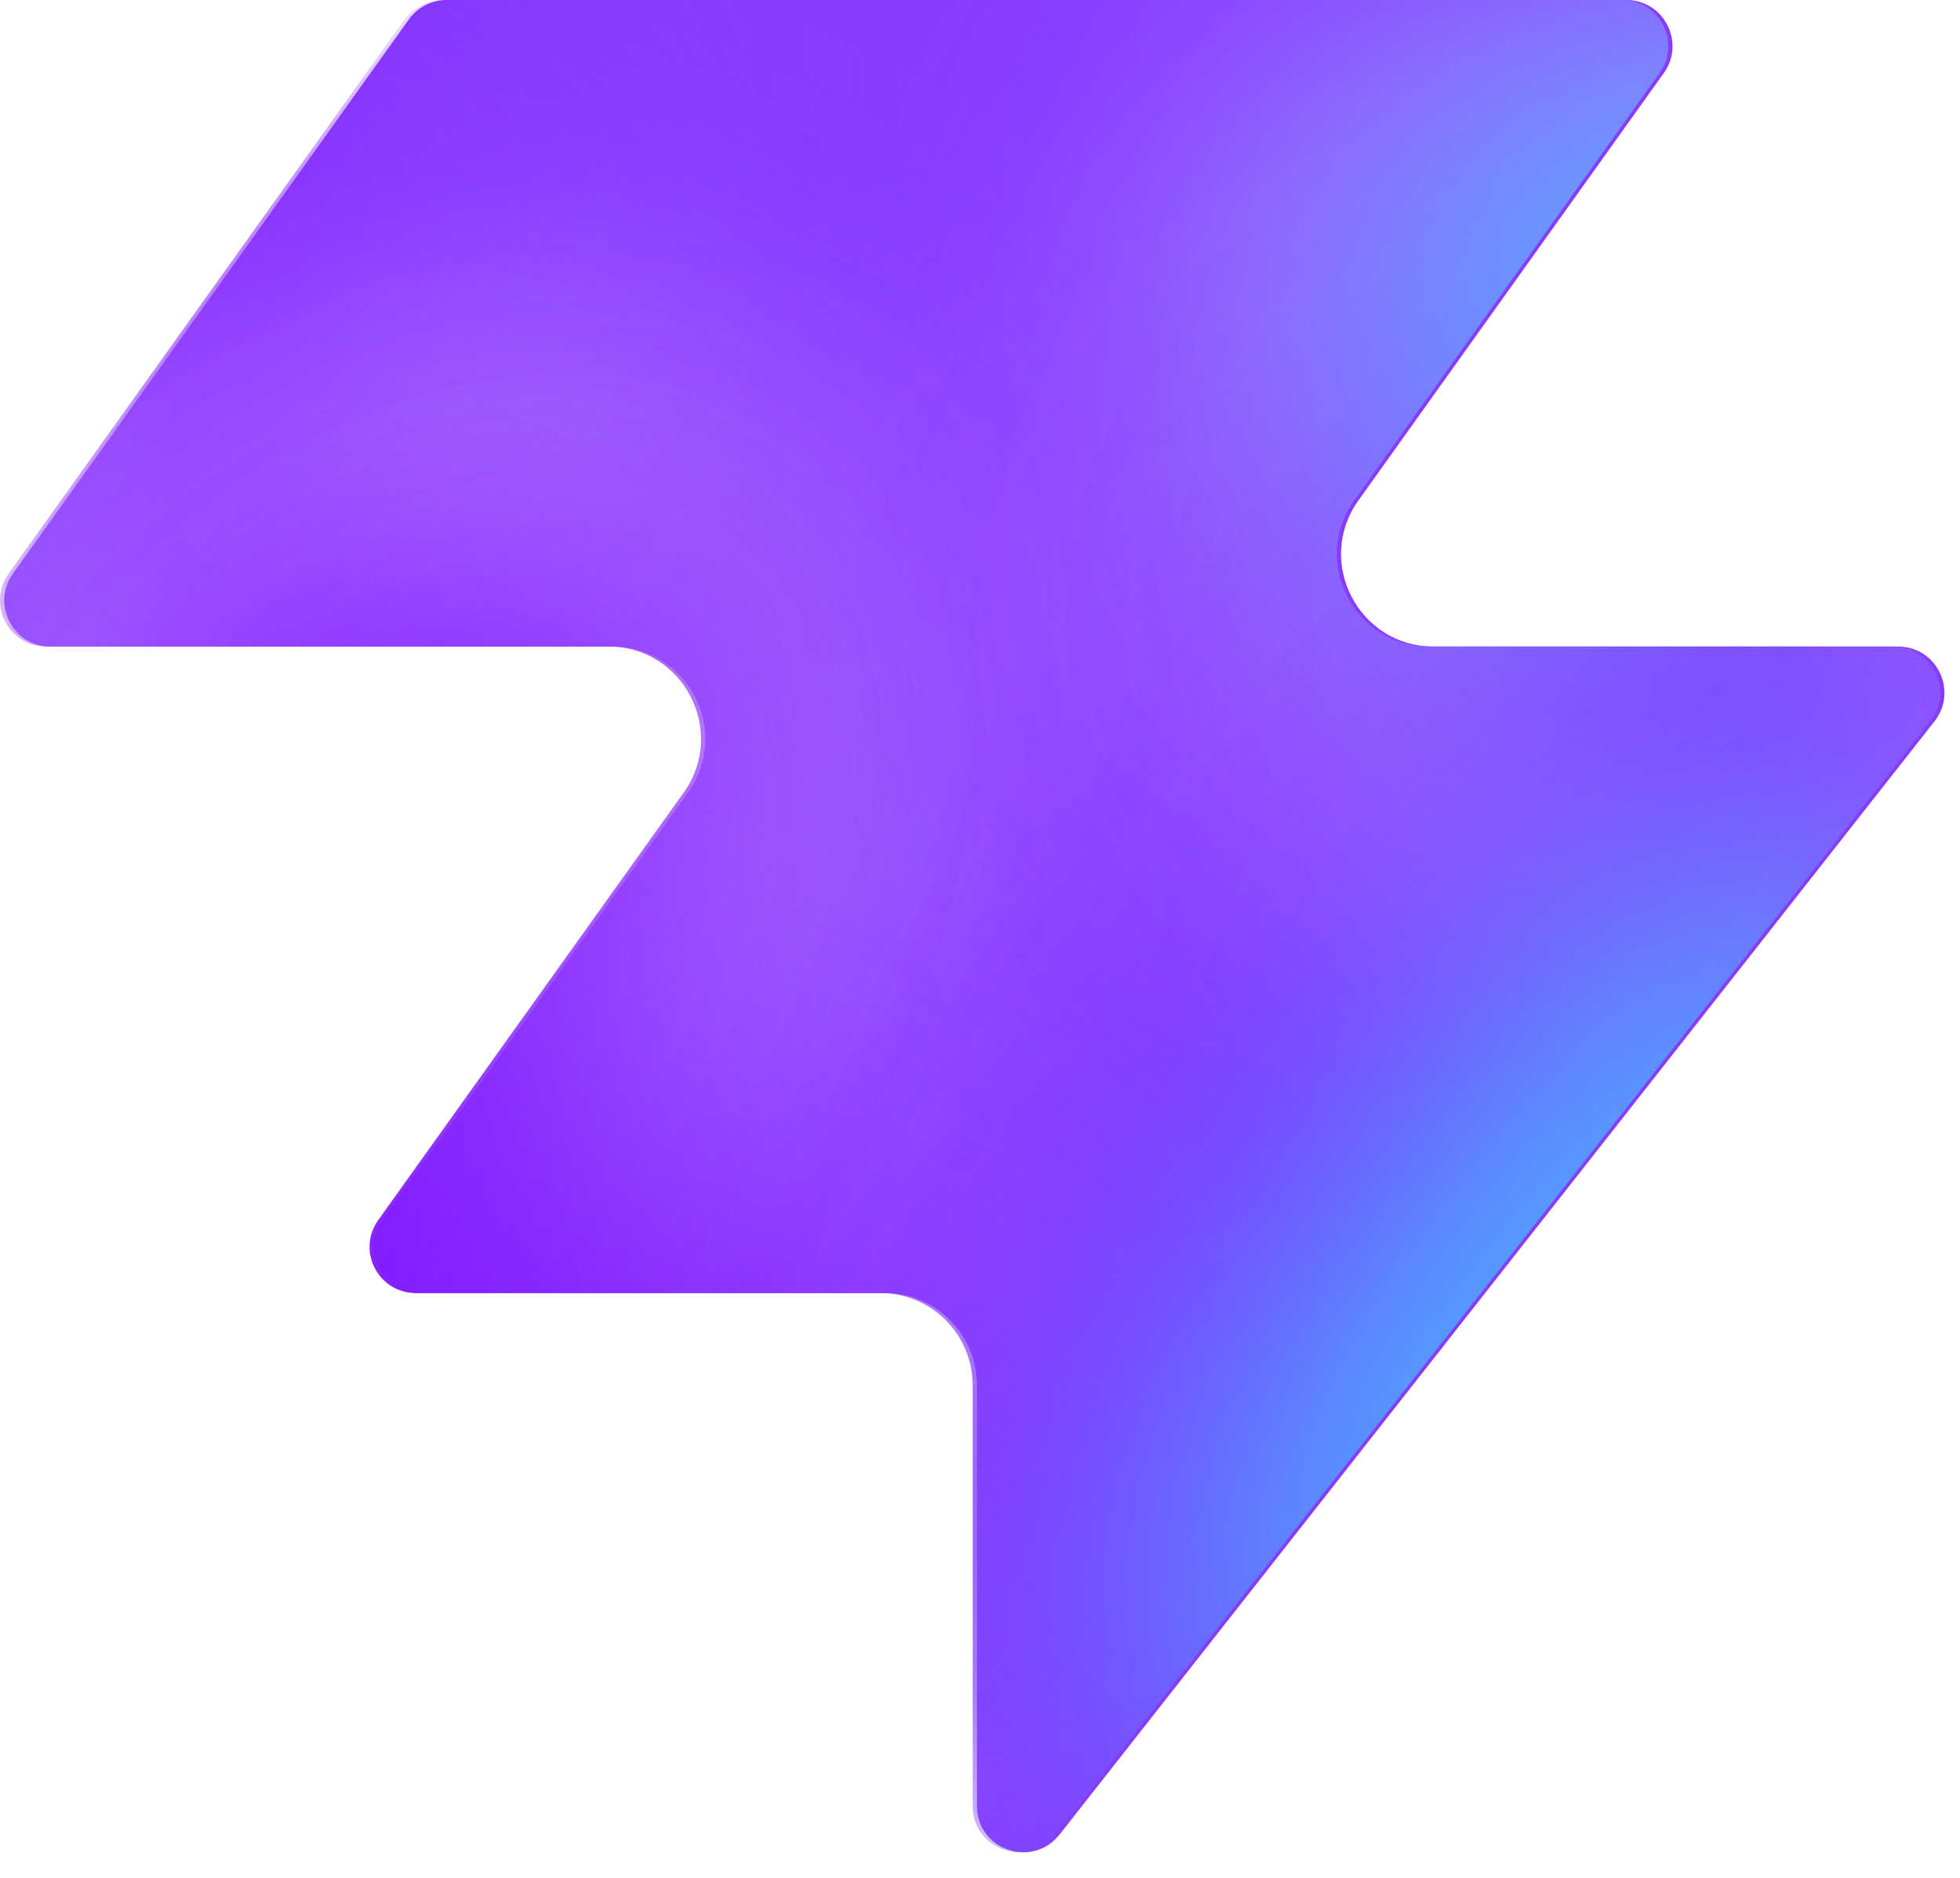
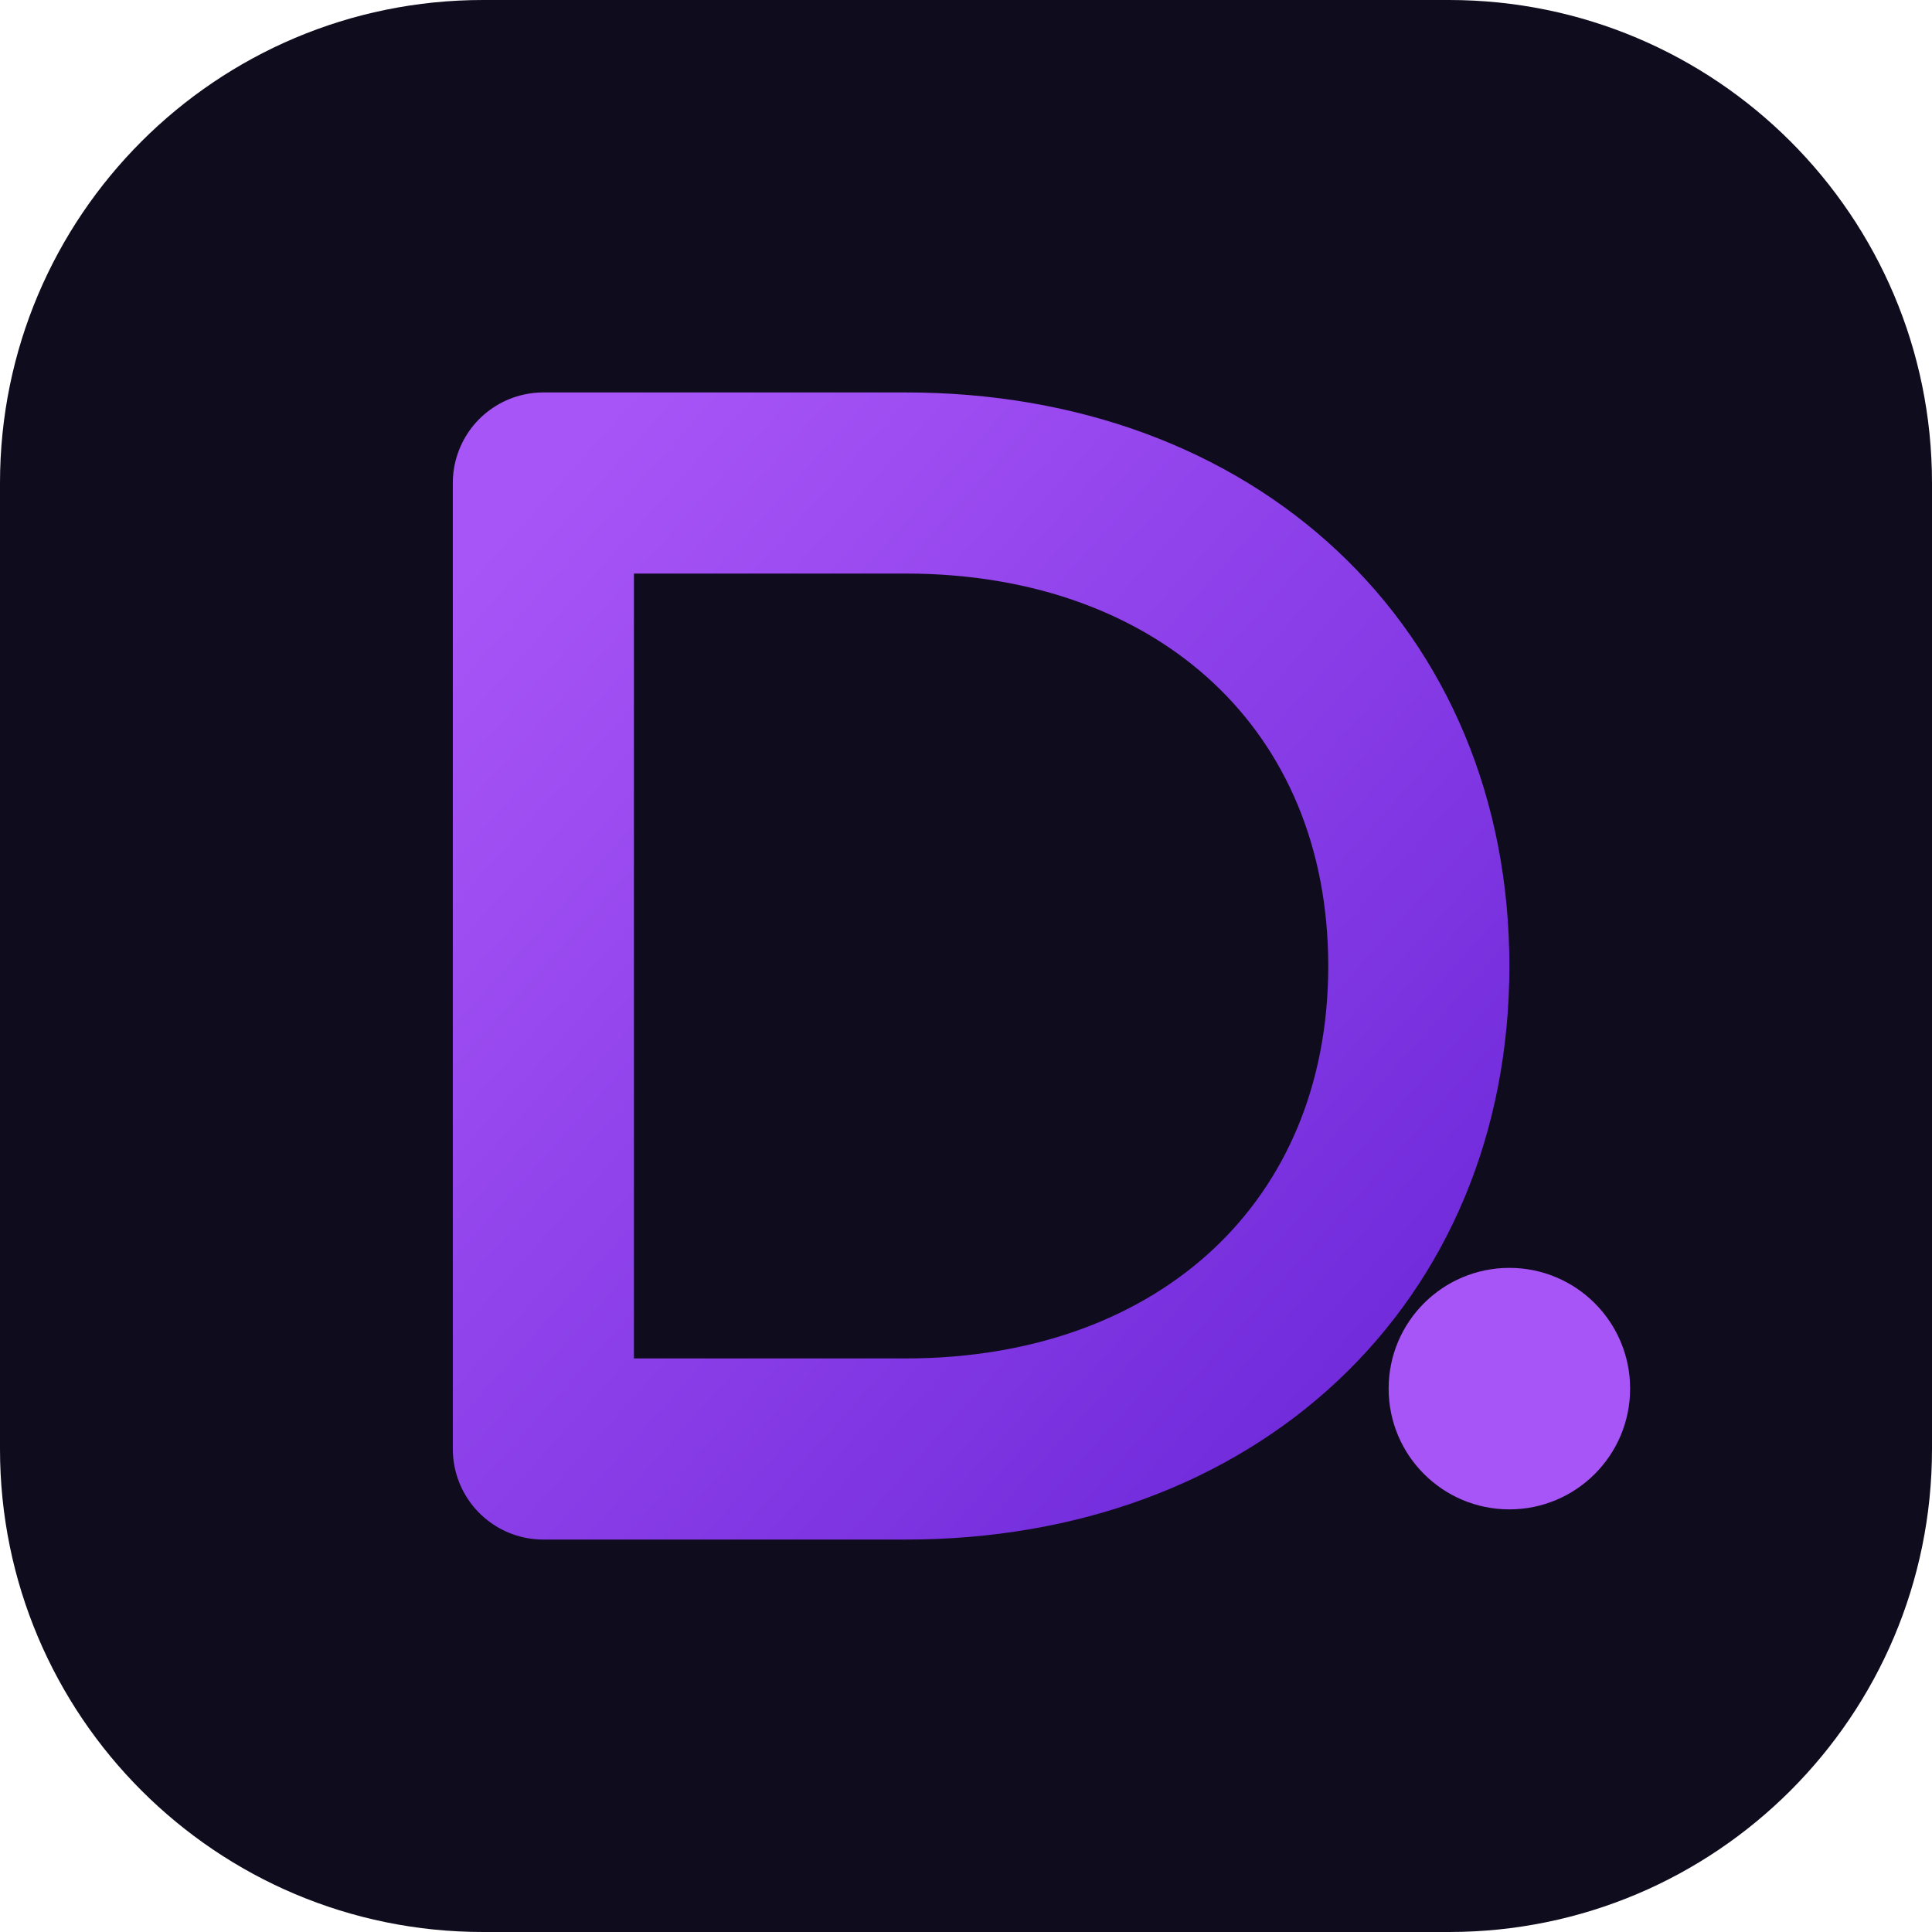
- <svg xmlns="http://www.w3.org/2000/svg" width="48" height="46" fill="none" viewBox="0 0 48 46">
-   <path fill="#863bff" d="M25.946 44.938c-.664.845-2.021.375-2.021-.698V33.937a2.26 2.26 0 0 0-2.262-2.262H10.287c-.92 0-1.456-1.04-.92-1.788l7.48-10.471c1.07-1.497 0-3.578-1.842-3.578H1.237c-.92 0-1.456-1.04-.92-1.788L10.013.474c.214-.297.556-.474.92-.474h28.894c.92 0 1.456 1.04.92 1.788l-7.48 10.471c-1.07 1.498 0 3.579 1.842 3.579h11.377c.943 0 1.473 1.088.89 1.83L25.947 44.94z" style="fill:#863bff;fill:color(display-p3 .525 .23 1);fill-opacity:1" />
-   <mask id="a" width="48" height="46" x="0" y="0" maskUnits="userSpaceOnUse" style="mask-type:alpha">
-     <path fill="#000" d="M25.842 44.938c-.664.844-2.021.375-2.021-.698V33.937a2.26 2.26 0 0 0-2.262-2.262H10.183c-.92 0-1.456-1.04-.92-1.788l7.48-10.471c1.07-1.498 0-3.579-1.842-3.579H1.133c-.92 0-1.456-1.04-.92-1.787L9.91.473c.214-.297.556-.474.92-.474h28.894c.92 0 1.456 1.04.92 1.788l-7.48 10.471c-1.07 1.498 0 3.578 1.842 3.578h11.377c.943 0 1.473 1.088.89 1.832L25.843 44.94z" style="fill:#000;fill-opacity:1" />
-   </mask>
-   <g mask="url(#a)">
-     <g filter="url(#b)">
-       <ellipse cx="5.508" cy="14.704" fill="#ede6ff" rx="5.508" ry="14.704" style="fill:#ede6ff;fill:color(display-p3 .927 .903 1);fill-opacity:1" transform="matrix(.00324 1 1 -.00324 -4.47 31.516)" />
-     </g>
-     <g filter="url(#c)">
-       <ellipse cx="10.399" cy="29.851" fill="#ede6ff" rx="10.399" ry="29.851" style="fill:#ede6ff;fill:color(display-p3 .927 .903 1);fill-opacity:1" transform="matrix(.00324 1 1 -.00324 -39.328 7.883)" />
-     </g>
-     <g filter="url(#d)">
-       <ellipse cx="5.508" cy="30.487" fill="#7e14ff" rx="5.508" ry="30.487" style="fill:#7e14ff;fill:color(display-p3 .492 .077 1);fill-opacity:1" transform="rotate(89.814 -25.913 -14.639)scale(1 -1)" />
-     </g>
-     <g filter="url(#e)">
-       <ellipse cx="5.508" cy="30.599" fill="#7e14ff" rx="5.508" ry="30.599" style="fill:#7e14ff;fill:color(display-p3 .492 .077 1);fill-opacity:1" transform="rotate(89.814 -32.644 -3.334)scale(1 -1)" />
-     </g>
-     <g filter="url(#f)">
-       <ellipse cx="5.508" cy="30.599" fill="#7e14ff" rx="5.508" ry="30.599" style="fill:#7e14ff;fill:color(display-p3 .492 .077 1);fill-opacity:1" transform="matrix(.00324 1 1 -.00324 -34.34 30.47)" />
-     </g>
-     <g filter="url(#g)">
-       <ellipse cx="14.072" cy="22.078" fill="#ede6ff" rx="14.072" ry="22.078" style="fill:#ede6ff;fill:color(display-p3 .927 .903 1);fill-opacity:1" transform="rotate(93.35 24.506 48.493)scale(-1 1)" />
-     </g>
-     <g filter="url(#h)">
-       <ellipse cx="3.47" cy="21.501" fill="#7e14ff" rx="3.47" ry="21.501" style="fill:#7e14ff;fill:color(display-p3 .492 .077 1);fill-opacity:1" transform="rotate(89.009 28.708 47.59)scale(-1 1)" />
-     </g>
-     <g filter="url(#i)">
-       <ellipse cx="3.47" cy="21.501" fill="#7e14ff" rx="3.47" ry="21.501" style="fill:#7e14ff;fill:color(display-p3 .492 .077 1);fill-opacity:1" transform="rotate(89.009 28.708 47.59)scale(-1 1)" />
-     </g>
-     <g filter="url(#j)">
-       <ellipse cx=".387" cy="8.972" fill="#7e14ff" rx="4.407" ry="29.108" style="fill:#7e14ff;fill:color(display-p3 .492 .077 1);fill-opacity:1" transform="rotate(39.51 .387 8.972)" />
-     </g>
-     <g filter="url(#k)">
-       <ellipse cx="47.523" cy="-6.092" fill="#7e14ff" rx="4.407" ry="29.108" style="fill:#7e14ff;fill:color(display-p3 .492 .077 1);fill-opacity:1" transform="rotate(37.892 47.523 -6.092)" />
-     </g>
-     <g filter="url(#l)">
-       <ellipse cx="41.412" cy="6.333" fill="#47bfff" rx="5.971" ry="9.665" style="fill:#47bfff;fill:color(display-p3 .28 .748 1);fill-opacity:1" transform="rotate(37.892 41.412 6.333)" />
-     </g>
-     <g filter="url(#m)">
-       <ellipse cx="-1.879" cy="38.332" fill="#7e14ff" rx="4.407" ry="29.108" style="fill:#7e14ff;fill:color(display-p3 .492 .077 1);fill-opacity:1" transform="rotate(37.892 -1.88 38.332)" />
-     </g>
-     <g filter="url(#n)">
-       <ellipse cx="-1.879" cy="38.332" fill="#7e14ff" rx="4.407" ry="29.108" style="fill:#7e14ff;fill:color(display-p3 .492 .077 1);fill-opacity:1" transform="rotate(37.892 -1.88 38.332)" />
-     </g>
-     <g filter="url(#o)">
-       <ellipse cx="35.651" cy="29.907" fill="#7e14ff" rx="4.407" ry="29.108" style="fill:#7e14ff;fill:color(display-p3 .492 .077 1);fill-opacity:1" transform="rotate(37.892 35.651 29.907)" />
-     </g>
-     <g filter="url(#p)">
-       <ellipse cx="38.418" cy="32.4" fill="#47bfff" rx="5.971" ry="15.297" style="fill:#47bfff;fill:color(display-p3 .28 .748 1);fill-opacity:1" transform="rotate(37.892 38.418 32.4)" />
-     </g>
-   </g>
+ <svg xmlns="http://www.w3.org/2000/svg" viewBox="0 0 64 64">
  <defs>
-     <filter id="b" width="60.045" height="41.654" x="-19.77" y="16.149" color-interpolation-filters="sRGB" filterUnits="userSpaceOnUse">
-       <feFlood flood-opacity="0" result="BackgroundImageFix" />
-       <feBlend in="SourceGraphic" in2="BackgroundImageFix" result="shape" />
-       <feGaussianBlur result="effect1_foregroundBlur_2002_17158" stdDeviation="7.659" />
-     </filter>
-     <filter id="c" width="90.34" height="51.437" x="-54.613" y="-7.533" color-interpolation-filters="sRGB" filterUnits="userSpaceOnUse">
-       <feFlood flood-opacity="0" result="BackgroundImageFix" />
-       <feBlend in="SourceGraphic" in2="BackgroundImageFix" result="shape" />
-       <feGaussianBlur result="effect1_foregroundBlur_2002_17158" stdDeviation="7.659" />
-     </filter>
-     <filter id="d" width="79.355" height="29.4" x="-49.64" y="2.03" color-interpolation-filters="sRGB" filterUnits="userSpaceOnUse">
-       <feFlood flood-opacity="0" result="BackgroundImageFix" />
-       <feBlend in="SourceGraphic" in2="BackgroundImageFix" result="shape" />
-       <feGaussianBlur result="effect1_foregroundBlur_2002_17158" stdDeviation="4.596" />
-     </filter>
-     <filter id="e" width="79.579" height="29.4" x="-45.045" y="20.029" color-interpolation-filters="sRGB" filterUnits="userSpaceOnUse">
-       <feFlood flood-opacity="0" result="BackgroundImageFix" />
-       <feBlend in="SourceGraphic" in2="BackgroundImageFix" result="shape" />
-       <feGaussianBlur result="effect1_foregroundBlur_2002_17158" stdDeviation="4.596" />
-     </filter>
-     <filter id="f" width="79.579" height="29.4" x="-43.513" y="21.178" color-interpolation-filters="sRGB" filterUnits="userSpaceOnUse">
-       <feFlood flood-opacity="0" result="BackgroundImageFix" />
-       <feBlend in="SourceGraphic" in2="BackgroundImageFix" result="shape" />
-       <feGaussianBlur result="effect1_foregroundBlur_2002_17158" stdDeviation="4.596" />
-     </filter>
-     <filter id="g" width="74.749" height="58.852" x="15.756" y="-17.901" color-interpolation-filters="sRGB" filterUnits="userSpaceOnUse">
-       <feFlood flood-opacity="0" result="BackgroundImageFix" />
-       <feBlend in="SourceGraphic" in2="BackgroundImageFix" result="shape" />
-       <feGaussianBlur result="effect1_foregroundBlur_2002_17158" stdDeviation="7.659" />
-     </filter>
-     <filter id="h" width="61.377" height="25.362" x="23.548" y="2.284" color-interpolation-filters="sRGB" filterUnits="userSpaceOnUse">
-       <feFlood flood-opacity="0" result="BackgroundImageFix" />
-       <feBlend in="SourceGraphic" in2="BackgroundImageFix" result="shape" />
-       <feGaussianBlur result="effect1_foregroundBlur_2002_17158" stdDeviation="4.596" />
-     </filter>
-     <filter id="i" width="61.377" height="25.362" x="23.548" y="2.284" color-interpolation-filters="sRGB" filterUnits="userSpaceOnUse">
-       <feFlood flood-opacity="0" result="BackgroundImageFix" />
-       <feBlend in="SourceGraphic" in2="BackgroundImageFix" result="shape" />
-       <feGaussianBlur result="effect1_foregroundBlur_2002_17158" stdDeviation="4.596" />
-     </filter>
-     <filter id="j" width="56.045" height="63.649" x="-27.636" y="-22.853" color-interpolation-filters="sRGB" filterUnits="userSpaceOnUse">
-       <feFlood flood-opacity="0" result="BackgroundImageFix" />
-       <feBlend in="SourceGraphic" in2="BackgroundImageFix" result="shape" />
-       <feGaussianBlur result="effect1_foregroundBlur_2002_17158" stdDeviation="4.596" />
-     </filter>
-     <filter id="k" width="54.814" height="64.646" x="20.116" y="-38.415" color-interpolation-filters="sRGB" filterUnits="userSpaceOnUse">
-       <feFlood flood-opacity="0" result="BackgroundImageFix" />
-       <feBlend in="SourceGraphic" in2="BackgroundImageFix" result="shape" />
-       <feGaussianBlur result="effect1_foregroundBlur_2002_17158" stdDeviation="4.596" />
-     </filter>
-     <filter id="l" width="33.541" height="35.313" x="24.641" y="-11.323" color-interpolation-filters="sRGB" filterUnits="userSpaceOnUse">
-       <feFlood flood-opacity="0" result="BackgroundImageFix" />
-       <feBlend in="SourceGraphic" in2="BackgroundImageFix" result="shape" />
-       <feGaussianBlur result="effect1_foregroundBlur_2002_17158" stdDeviation="4.596" />
-     </filter>
-     <filter id="m" width="54.814" height="64.646" x="-29.286" y="6.009" color-interpolation-filters="sRGB" filterUnits="userSpaceOnUse">
-       <feFlood flood-opacity="0" result="BackgroundImageFix" />
-       <feBlend in="SourceGraphic" in2="BackgroundImageFix" result="shape" />
-       <feGaussianBlur result="effect1_foregroundBlur_2002_17158" stdDeviation="4.596" />
-     </filter>
-     <filter id="n" width="54.814" height="64.646" x="-29.286" y="6.009" color-interpolation-filters="sRGB" filterUnits="userSpaceOnUse">
-       <feFlood flood-opacity="0" result="BackgroundImageFix" />
-       <feBlend in="SourceGraphic" in2="BackgroundImageFix" result="shape" />
-       <feGaussianBlur result="effect1_foregroundBlur_2002_17158" stdDeviation="4.596" />
-     </filter>
-     <filter id="o" width="54.814" height="64.646" x="8.244" y="-2.416" color-interpolation-filters="sRGB" filterUnits="userSpaceOnUse">
-       <feFlood flood-opacity="0" result="BackgroundImageFix" />
-       <feBlend in="SourceGraphic" in2="BackgroundImageFix" result="shape" />
-       <feGaussianBlur result="effect1_foregroundBlur_2002_17158" stdDeviation="4.596" />
-     </filter>
-     <filter id="p" width="39.409" height="43.623" x="18.713" y="10.588" color-interpolation-filters="sRGB" filterUnits="userSpaceOnUse">
-       <feFlood flood-opacity="0" result="BackgroundImageFix" />
-       <feBlend in="SourceGraphic" in2="BackgroundImageFix" result="shape" />
-       <feGaussianBlur result="effect1_foregroundBlur_2002_17158" stdDeviation="4.596" />
-     </filter>
+     <linearGradient id="g" x1="0" y1="0" x2="1" y2="1">
+       <stop offset="0" stop-color="#a855f7" />
+       <stop offset="1" stop-color="#6d28d9" />
+     </linearGradient>
  </defs>
+   <rect width="64" height="64" rx="16" fill="#0f0c1d" />
+   <path d="M18 16h12c10 0 17 6.5 17 16s-7 16-17 16H18z" fill="none" stroke="url(#g)" stroke-width="6" stroke-linejoin="round" />
+   <circle cx="50" cy="46" r="4" fill="#a855f7" />
</svg>
